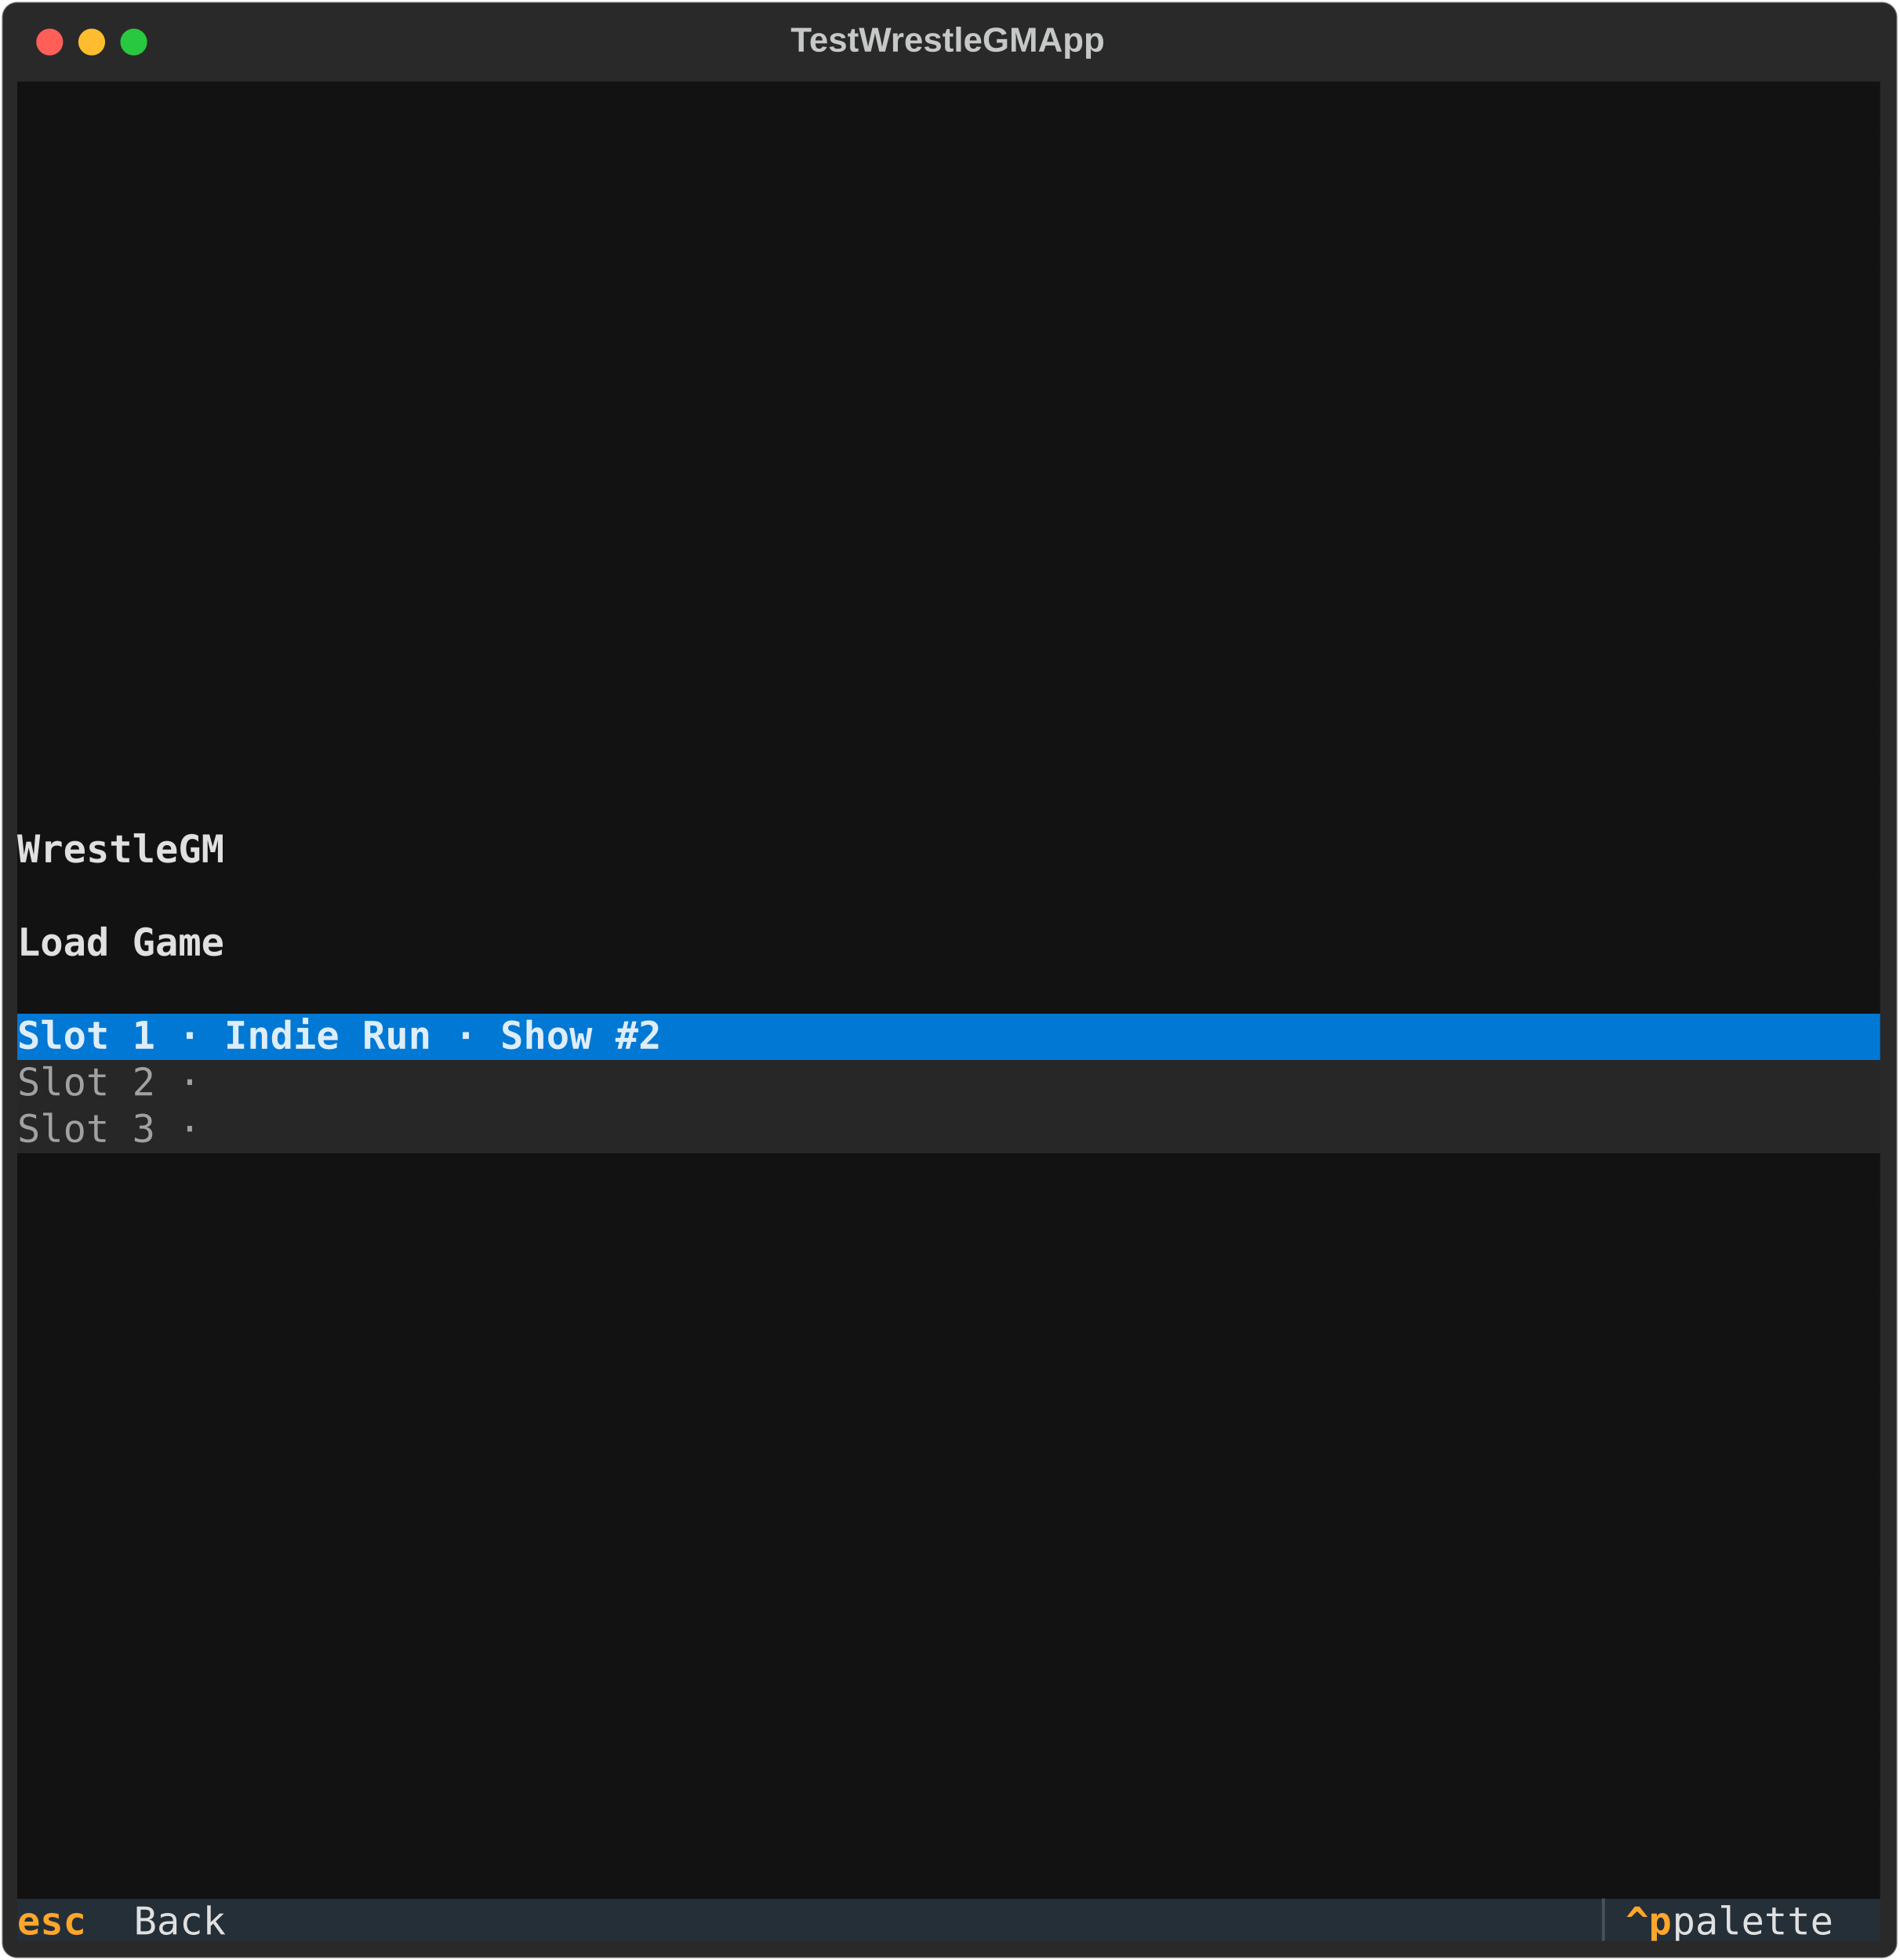
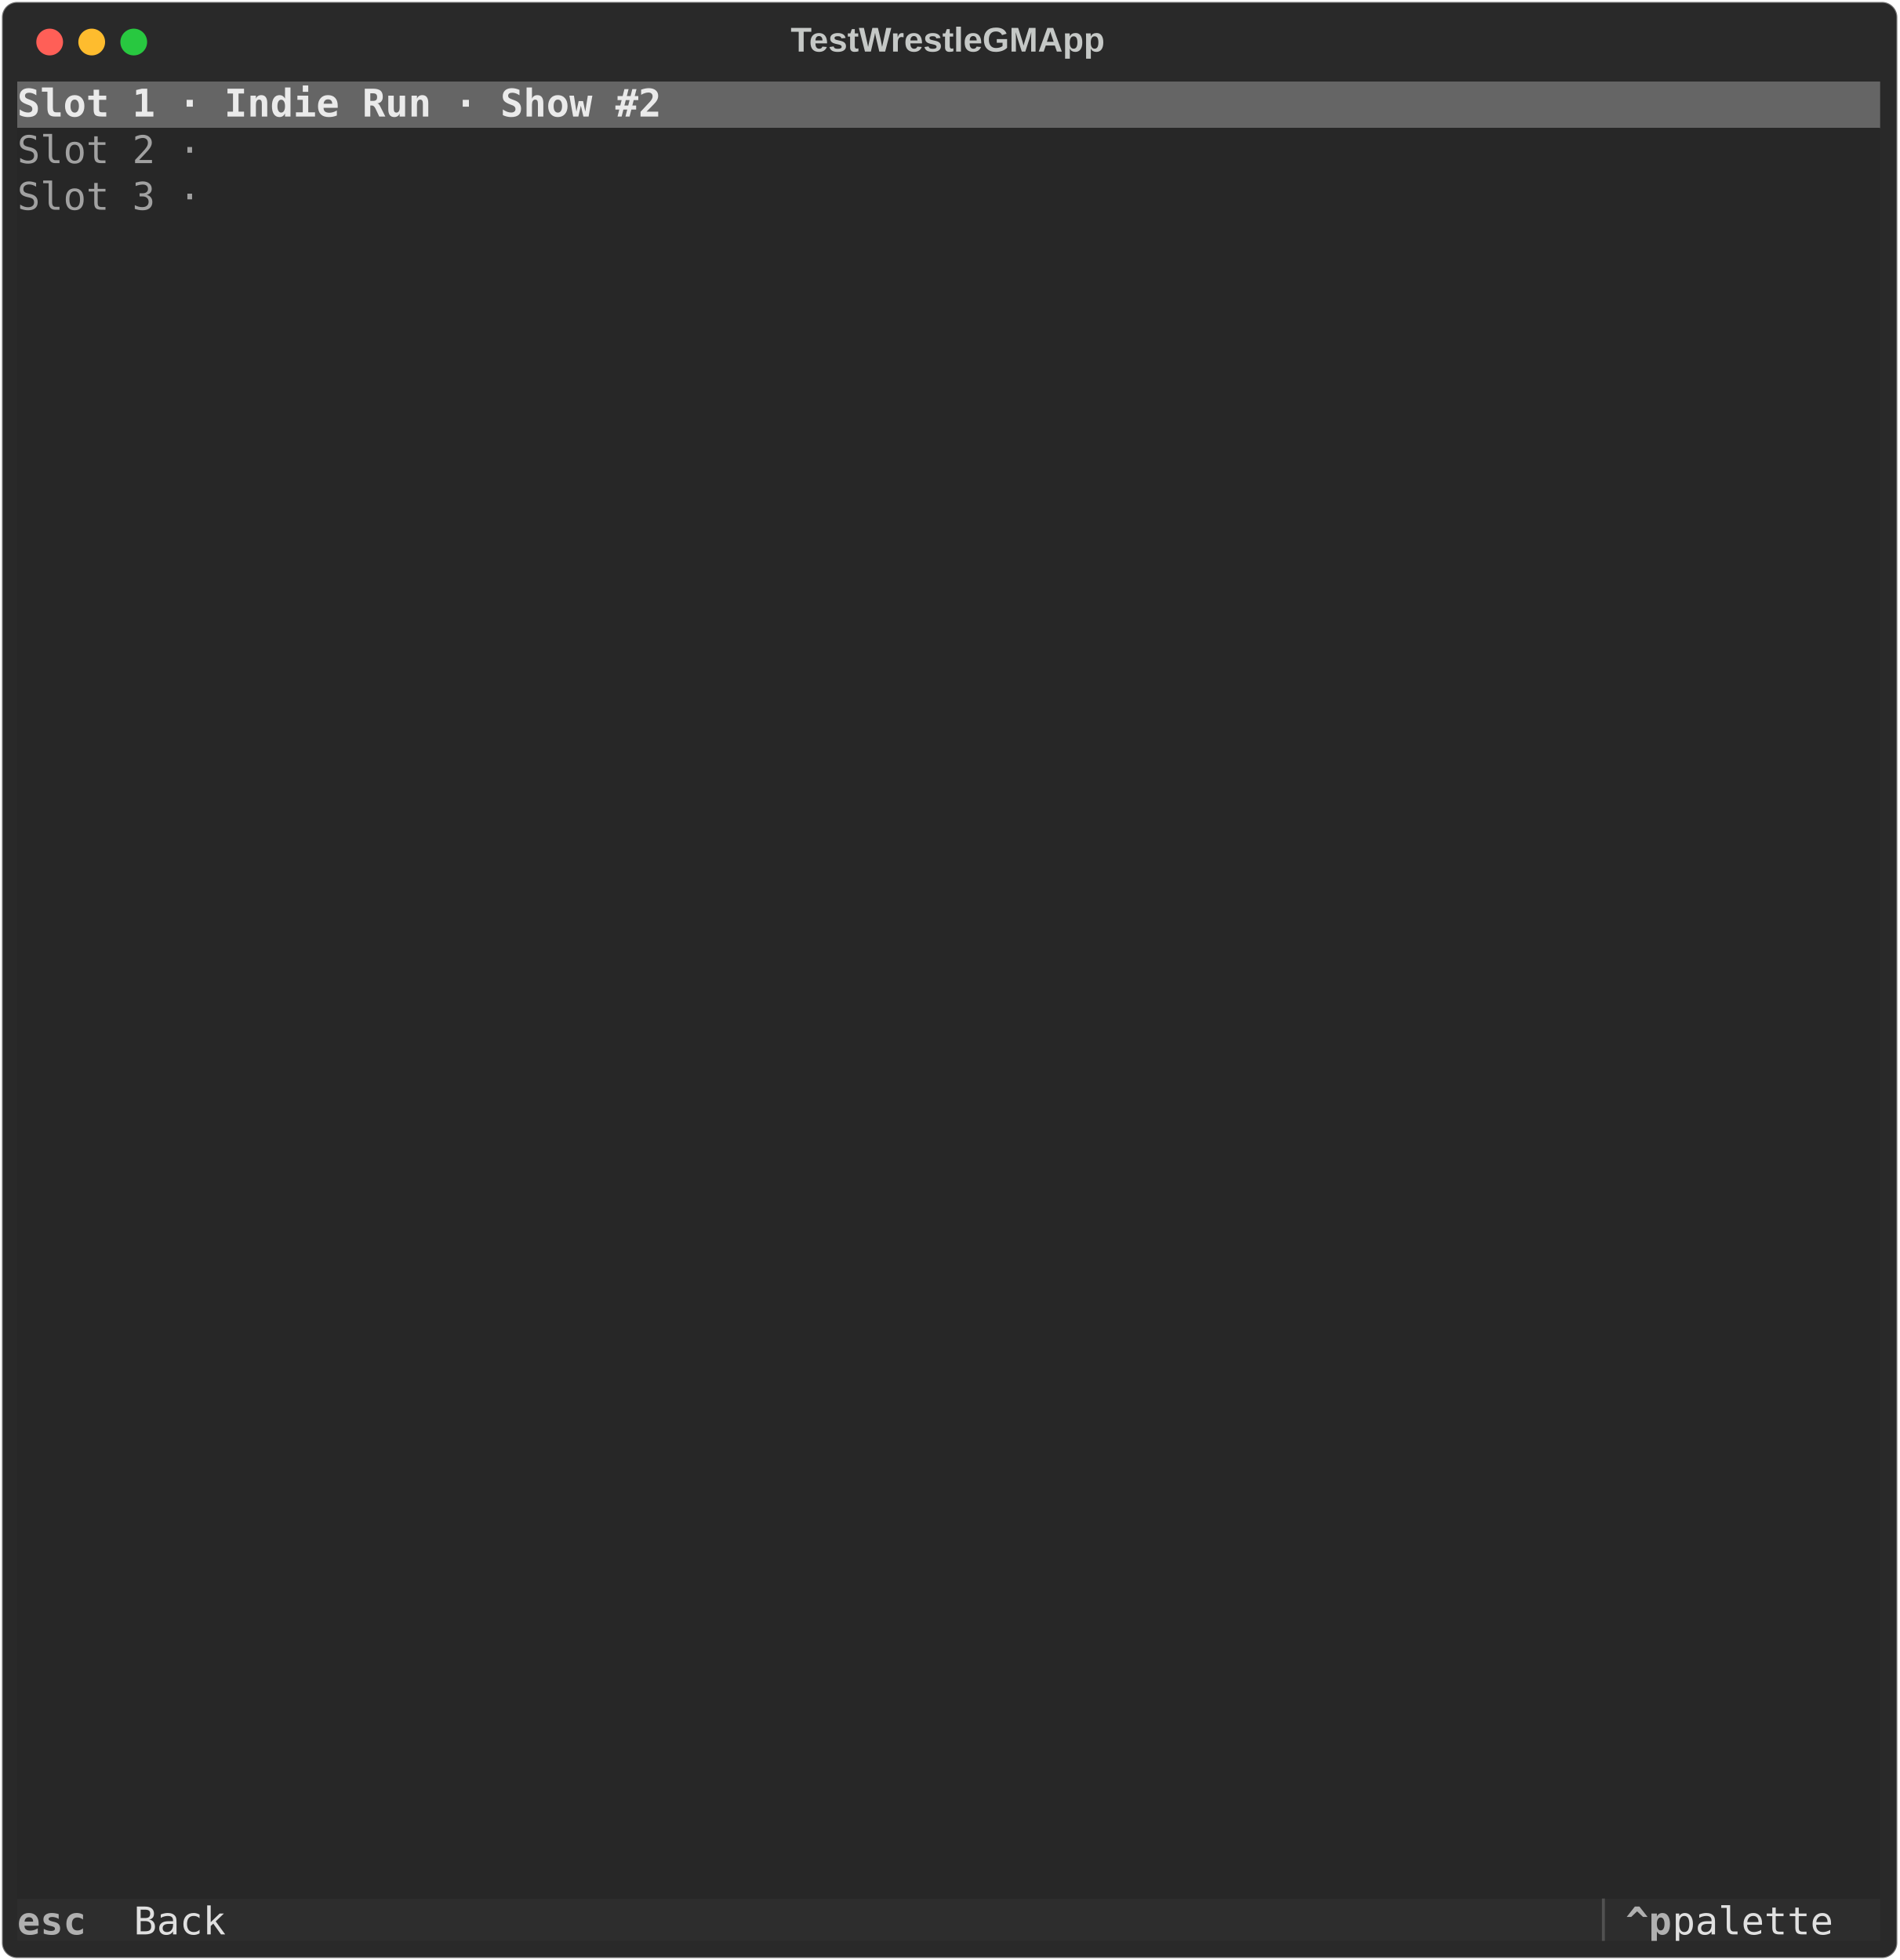
<svg xmlns="http://www.w3.org/2000/svg" class="rich-terminal" viewBox="0 0 994 1026.0">
  <style>

    @font-face {
        font-family: "Fira Code";
        src: local("FiraCode-Regular"),
                url("https://cdnjs.cloudflare.com/ajax/libs/firacode/6.2.0/woff2/FiraCode-Regular.woff2") format("woff2"),
                url("https://cdnjs.cloudflare.com/ajax/libs/firacode/6.2.0/woff/FiraCode-Regular.woff") format("woff");
        font-style: normal;
        font-weight: 400;
    }
    @font-face {
        font-family: "Fira Code";
        src: local("FiraCode-Bold"),
                url("https://cdnjs.cloudflare.com/ajax/libs/firacode/6.2.0/woff2/FiraCode-Bold.woff2") format("woff2"),
                url("https://cdnjs.cloudflare.com/ajax/libs/firacode/6.2.0/woff/FiraCode-Bold.woff") format("woff");
        font-style: bold;
        font-weight: 700;
    }

-     .terminal-2599214633-matrix {
+     .terminal-2256360085-matrix {
        font-family: Fira Code, monospace;
        font-size: 20px;
        line-height: 24.4px;
        font-variant-east-asian: full-width;
    }

-     .terminal-2599214633-title {
+     .terminal-2256360085-title {
        font-size: 18px;
        font-weight: bold;
        font-family: arial;
    }

-     .terminal-2599214633-r1 { fill: #c5c8c6 }
- .terminal-2599214633-r2 { fill: #e0e0e0;font-weight: bold }
- .terminal-2599214633-r3 { fill: #ddedf9;font-weight: bold }
- .terminal-2599214633-r4 { fill: #a1a1a1 }
- .terminal-2599214633-r5 { fill: #ffa62b;font-weight: bold }
- .terminal-2599214633-r6 { fill: #e0e0e0 }
- .terminal-2599214633-r7 { fill: #495259 }
+     .terminal-2256360085-r1 { fill: #eaeaea;font-weight: bold }
+ .terminal-2256360085-r2 { fill: #c5c8c6 }
+ .terminal-2256360085-r3 { fill: #a1a1a1 }
+ .terminal-2256360085-r4 { fill: #b0b0b0;font-weight: bold }
+ .terminal-2256360085-r5 { fill: #e0e0e0 }
+ .terminal-2256360085-r6 { fill: #515151 }
    </style>
  <defs>
-     <clipPath id="terminal-2599214633-clip-terminal">
+     <clipPath id="terminal-2256360085-clip-terminal">
      <rect x="0" y="0" width="975.0" height="975.0" />
    </clipPath>
-     <clipPath id="terminal-2599214633-line-0">
+     <clipPath id="terminal-2256360085-line-0">
      <rect x="0" y="1.5" width="976" height="24.65" />
    </clipPath>
-     <clipPath id="terminal-2599214633-line-1">
+     <clipPath id="terminal-2256360085-line-1">
      <rect x="0" y="25.9" width="976" height="24.65" />
    </clipPath>
-     <clipPath id="terminal-2599214633-line-2">
+     <clipPath id="terminal-2256360085-line-2">
      <rect x="0" y="50.3" width="976" height="24.65" />
    </clipPath>
-     <clipPath id="terminal-2599214633-line-3">
+     <clipPath id="terminal-2256360085-line-3">
      <rect x="0" y="74.7" width="976" height="24.65" />
    </clipPath>
-     <clipPath id="terminal-2599214633-line-4">
+     <clipPath id="terminal-2256360085-line-4">
      <rect x="0" y="99.1" width="976" height="24.65" />
    </clipPath>
-     <clipPath id="terminal-2599214633-line-5">
+     <clipPath id="terminal-2256360085-line-5">
      <rect x="0" y="123.5" width="976" height="24.65" />
    </clipPath>
-     <clipPath id="terminal-2599214633-line-6">
+     <clipPath id="terminal-2256360085-line-6">
      <rect x="0" y="147.9" width="976" height="24.65" />
    </clipPath>
-     <clipPath id="terminal-2599214633-line-7">
+     <clipPath id="terminal-2256360085-line-7">
      <rect x="0" y="172.3" width="976" height="24.65" />
    </clipPath>
-     <clipPath id="terminal-2599214633-line-8">
+     <clipPath id="terminal-2256360085-line-8">
      <rect x="0" y="196.7" width="976" height="24.65" />
    </clipPath>
-     <clipPath id="terminal-2599214633-line-9">
+     <clipPath id="terminal-2256360085-line-9">
      <rect x="0" y="221.1" width="976" height="24.65" />
    </clipPath>
-     <clipPath id="terminal-2599214633-line-10">
+     <clipPath id="terminal-2256360085-line-10">
      <rect x="0" y="245.5" width="976" height="24.65" />
    </clipPath>
-     <clipPath id="terminal-2599214633-line-11">
+     <clipPath id="terminal-2256360085-line-11">
      <rect x="0" y="269.9" width="976" height="24.65" />
    </clipPath>
-     <clipPath id="terminal-2599214633-line-12">
+     <clipPath id="terminal-2256360085-line-12">
      <rect x="0" y="294.3" width="976" height="24.65" />
    </clipPath>
-     <clipPath id="terminal-2599214633-line-13">
+     <clipPath id="terminal-2256360085-line-13">
      <rect x="0" y="318.7" width="976" height="24.65" />
    </clipPath>
-     <clipPath id="terminal-2599214633-line-14">
+     <clipPath id="terminal-2256360085-line-14">
      <rect x="0" y="343.1" width="976" height="24.65" />
    </clipPath>
-     <clipPath id="terminal-2599214633-line-15">
+     <clipPath id="terminal-2256360085-line-15">
      <rect x="0" y="367.5" width="976" height="24.65" />
    </clipPath>
-     <clipPath id="terminal-2599214633-line-16">
+     <clipPath id="terminal-2256360085-line-16">
      <rect x="0" y="391.9" width="976" height="24.65" />
    </clipPath>
-     <clipPath id="terminal-2599214633-line-17">
+     <clipPath id="terminal-2256360085-line-17">
      <rect x="0" y="416.3" width="976" height="24.65" />
    </clipPath>
-     <clipPath id="terminal-2599214633-line-18">
+     <clipPath id="terminal-2256360085-line-18">
      <rect x="0" y="440.7" width="976" height="24.65" />
    </clipPath>
-     <clipPath id="terminal-2599214633-line-19">
+     <clipPath id="terminal-2256360085-line-19">
      <rect x="0" y="465.1" width="976" height="24.65" />
    </clipPath>
-     <clipPath id="terminal-2599214633-line-20">
+     <clipPath id="terminal-2256360085-line-20">
      <rect x="0" y="489.5" width="976" height="24.65" />
    </clipPath>
-     <clipPath id="terminal-2599214633-line-21">
+     <clipPath id="terminal-2256360085-line-21">
      <rect x="0" y="513.9" width="976" height="24.65" />
    </clipPath>
-     <clipPath id="terminal-2599214633-line-22">
+     <clipPath id="terminal-2256360085-line-22">
      <rect x="0" y="538.3" width="976" height="24.65" />
    </clipPath>
-     <clipPath id="terminal-2599214633-line-23">
+     <clipPath id="terminal-2256360085-line-23">
      <rect x="0" y="562.7" width="976" height="24.65" />
    </clipPath>
-     <clipPath id="terminal-2599214633-line-24">
+     <clipPath id="terminal-2256360085-line-24">
      <rect x="0" y="587.1" width="976" height="24.65" />
    </clipPath>
-     <clipPath id="terminal-2599214633-line-25">
+     <clipPath id="terminal-2256360085-line-25">
      <rect x="0" y="611.5" width="976" height="24.65" />
    </clipPath>
-     <clipPath id="terminal-2599214633-line-26">
+     <clipPath id="terminal-2256360085-line-26">
      <rect x="0" y="635.9" width="976" height="24.65" />
    </clipPath>
-     <clipPath id="terminal-2599214633-line-27">
+     <clipPath id="terminal-2256360085-line-27">
      <rect x="0" y="660.3" width="976" height="24.65" />
    </clipPath>
-     <clipPath id="terminal-2599214633-line-28">
+     <clipPath id="terminal-2256360085-line-28">
      <rect x="0" y="684.7" width="976" height="24.65" />
    </clipPath>
-     <clipPath id="terminal-2599214633-line-29">
+     <clipPath id="terminal-2256360085-line-29">
      <rect x="0" y="709.1" width="976" height="24.65" />
    </clipPath>
-     <clipPath id="terminal-2599214633-line-30">
+     <clipPath id="terminal-2256360085-line-30">
      <rect x="0" y="733.5" width="976" height="24.65" />
    </clipPath>
-     <clipPath id="terminal-2599214633-line-31">
+     <clipPath id="terminal-2256360085-line-31">
      <rect x="0" y="757.9" width="976" height="24.65" />
    </clipPath>
-     <clipPath id="terminal-2599214633-line-32">
+     <clipPath id="terminal-2256360085-line-32">
      <rect x="0" y="782.3" width="976" height="24.65" />
    </clipPath>
-     <clipPath id="terminal-2599214633-line-33">
+     <clipPath id="terminal-2256360085-line-33">
      <rect x="0" y="806.7" width="976" height="24.65" />
    </clipPath>
-     <clipPath id="terminal-2599214633-line-34">
+     <clipPath id="terminal-2256360085-line-34">
      <rect x="0" y="831.1" width="976" height="24.65" />
    </clipPath>
-     <clipPath id="terminal-2599214633-line-35">
+     <clipPath id="terminal-2256360085-line-35">
      <rect x="0" y="855.5" width="976" height="24.65" />
    </clipPath>
-     <clipPath id="terminal-2599214633-line-36">
+     <clipPath id="terminal-2256360085-line-36">
      <rect x="0" y="879.9" width="976" height="24.65" />
    </clipPath>
-     <clipPath id="terminal-2599214633-line-37">
+     <clipPath id="terminal-2256360085-line-37">
      <rect x="0" y="904.3" width="976" height="24.65" />
    </clipPath>
-     <clipPath id="terminal-2599214633-line-38">
+     <clipPath id="terminal-2256360085-line-38">
      <rect x="0" y="928.7" width="976" height="24.65" />
    </clipPath>
  </defs>
  <rect fill="#292929" stroke="rgba(255,255,255,0.35)" stroke-width="1" x="1" y="1" width="992" height="1024" rx="8" />
-   <text class="terminal-2599214633-title" fill="#c5c8c6" text-anchor="middle" x="496" y="27">TestWrestleGMApp</text>
+   <text class="terminal-2256360085-title" fill="#c5c8c6" text-anchor="middle" x="496" y="27">TestWrestleGMApp</text>
  <g transform="translate(26,22)">
    <circle cx="0" cy="0" r="7" fill="#ff5f57" />
    <circle cx="22" cy="0" r="7" fill="#febc2e" />
    <circle cx="44" cy="0" r="7" fill="#28c840" />
  </g>
-   <g transform="translate(9, 41)" clip-path="url(#terminal-2599214633-clip-terminal)">
-     <rect fill="#121212" x="0" y="1.5" width="976" height="24.65" shape-rendering="crispEdges" />
-     <rect fill="#121212" x="0" y="25.9" width="976" height="24.65" shape-rendering="crispEdges" />
-     <rect fill="#121212" x="0" y="50.3" width="976" height="24.65" shape-rendering="crispEdges" />
-     <rect fill="#121212" x="0" y="74.7" width="976" height="24.65" shape-rendering="crispEdges" />
-     <rect fill="#121212" x="0" y="99.1" width="976" height="24.65" shape-rendering="crispEdges" />
-     <rect fill="#121212" x="0" y="123.5" width="976" height="24.65" shape-rendering="crispEdges" />
-     <rect fill="#121212" x="0" y="147.9" width="976" height="24.65" shape-rendering="crispEdges" />
-     <rect fill="#121212" x="0" y="172.3" width="976" height="24.65" shape-rendering="crispEdges" />
-     <rect fill="#121212" x="0" y="196.7" width="976" height="24.65" shape-rendering="crispEdges" />
-     <rect fill="#121212" x="0" y="221.1" width="976" height="24.65" shape-rendering="crispEdges" />
-     <rect fill="#121212" x="0" y="245.5" width="976" height="24.65" shape-rendering="crispEdges" />
-     <rect fill="#121212" x="0" y="269.9" width="976" height="24.65" shape-rendering="crispEdges" />
-     <rect fill="#121212" x="0" y="294.3" width="976" height="24.65" shape-rendering="crispEdges" />
-     <rect fill="#121212" x="0" y="318.7" width="976" height="24.65" shape-rendering="crispEdges" />
-     <rect fill="#121212" x="0" y="343.1" width="976" height="24.65" shape-rendering="crispEdges" />
-     <rect fill="#121212" x="0" y="367.5" width="976" height="24.65" shape-rendering="crispEdges" />
-     <rect fill="#121212" x="0" y="391.9" width="109.8" height="24.65" shape-rendering="crispEdges" />
-     <rect fill="#121212" x="109.8" y="391.9" width="866.2" height="24.65" shape-rendering="crispEdges" />
-     <rect fill="#121212" x="0" y="416.3" width="976" height="24.65" shape-rendering="crispEdges" />
-     <rect fill="#121212" x="0" y="440.7" width="109.8" height="24.65" shape-rendering="crispEdges" />
-     <rect fill="#121212" x="109.8" y="440.7" width="866.2" height="24.65" shape-rendering="crispEdges" />
-     <rect fill="#121212" x="0" y="465.1" width="976" height="24.65" shape-rendering="crispEdges" />
-     <rect fill="#0178d4" x="0" y="489.5" width="341.6" height="24.65" shape-rendering="crispEdges" />
-     <rect fill="#0178d4" x="341.6" y="489.5" width="634.4" height="24.65" shape-rendering="crispEdges" />
-     <rect fill="#272727" x="0" y="513.9" width="109.8" height="24.65" shape-rendering="crispEdges" />
-     <rect fill="#272727" x="109.8" y="513.9" width="866.2" height="24.65" shape-rendering="crispEdges" />
-     <rect fill="#272727" x="0" y="538.3" width="109.8" height="24.65" shape-rendering="crispEdges" />
-     <rect fill="#272727" x="109.8" y="538.3" width="866.2" height="24.65" shape-rendering="crispEdges" />
-     <rect fill="#121212" x="0" y="562.7" width="976" height="24.65" shape-rendering="crispEdges" />
-     <rect fill="#121212" x="0" y="587.1" width="976" height="24.65" shape-rendering="crispEdges" />
-     <rect fill="#121212" x="0" y="611.5" width="976" height="24.65" shape-rendering="crispEdges" />
-     <rect fill="#121212" x="0" y="635.9" width="976" height="24.65" shape-rendering="crispEdges" />
-     <rect fill="#121212" x="0" y="660.3" width="976" height="24.65" shape-rendering="crispEdges" />
-     <rect fill="#121212" x="0" y="684.7" width="976" height="24.65" shape-rendering="crispEdges" />
-     <rect fill="#121212" x="0" y="709.1" width="976" height="24.65" shape-rendering="crispEdges" />
-     <rect fill="#121212" x="0" y="733.5" width="976" height="24.65" shape-rendering="crispEdges" />
-     <rect fill="#121212" x="0" y="757.9" width="976" height="24.65" shape-rendering="crispEdges" />
-     <rect fill="#121212" x="0" y="782.3" width="976" height="24.65" shape-rendering="crispEdges" />
-     <rect fill="#121212" x="0" y="806.7" width="976" height="24.65" shape-rendering="crispEdges" />
-     <rect fill="#121212" x="0" y="831.1" width="976" height="24.65" shape-rendering="crispEdges" />
-     <rect fill="#121212" x="0" y="855.5" width="976" height="24.65" shape-rendering="crispEdges" />
-     <rect fill="#121212" x="0" y="879.9" width="976" height="24.65" shape-rendering="crispEdges" />
-     <rect fill="#121212" x="0" y="904.3" width="976" height="24.65" shape-rendering="crispEdges" />
-     <rect fill="#121212" x="0" y="928.7" width="976" height="24.65" shape-rendering="crispEdges" />
-     <rect fill="#242f38" x="0" y="953.1" width="61" height="24.65" shape-rendering="crispEdges" />
-     <rect fill="#242f38" x="61" y="953.1" width="61" height="24.65" shape-rendering="crispEdges" />
-     <rect fill="#242f38" x="122" y="953.1" width="707.6" height="24.65" shape-rendering="crispEdges" />
-     <rect fill="#242f38" x="829.6" y="953.1" width="12.2" height="24.65" shape-rendering="crispEdges" />
-     <rect fill="#242f38" x="841.8" y="953.1" width="24.4" height="24.65" shape-rendering="crispEdges" />
-     <rect fill="#242f38" x="866.2" y="953.1" width="97.6" height="24.65" shape-rendering="crispEdges" />
-     <rect fill="#242f38" x="963.8" y="953.1" width="12.2" height="24.65" shape-rendering="crispEdges" />
-     <g class="terminal-2599214633-matrix">
-       <text class="terminal-2599214633-r1" x="976" y="20" textLength="12.2" clip-path="url(#terminal-2599214633-line-0)">
- </text>
-       <text class="terminal-2599214633-r1" x="976" y="44.4" textLength="12.2" clip-path="url(#terminal-2599214633-line-1)">
- </text>
-       <text class="terminal-2599214633-r1" x="976" y="68.8" textLength="12.2" clip-path="url(#terminal-2599214633-line-2)">
- </text>
-       <text class="terminal-2599214633-r1" x="976" y="93.2" textLength="12.2" clip-path="url(#terminal-2599214633-line-3)">
- </text>
-       <text class="terminal-2599214633-r1" x="976" y="117.6" textLength="12.2" clip-path="url(#terminal-2599214633-line-4)">
- </text>
-       <text class="terminal-2599214633-r1" x="976" y="142" textLength="12.2" clip-path="url(#terminal-2599214633-line-5)">
- </text>
-       <text class="terminal-2599214633-r1" x="976" y="166.4" textLength="12.2" clip-path="url(#terminal-2599214633-line-6)">
- </text>
-       <text class="terminal-2599214633-r1" x="976" y="190.8" textLength="12.2" clip-path="url(#terminal-2599214633-line-7)">
- </text>
-       <text class="terminal-2599214633-r1" x="976" y="215.2" textLength="12.2" clip-path="url(#terminal-2599214633-line-8)">
- </text>
-       <text class="terminal-2599214633-r1" x="976" y="239.6" textLength="12.2" clip-path="url(#terminal-2599214633-line-9)">
- </text>
-       <text class="terminal-2599214633-r1" x="976" y="264" textLength="12.2" clip-path="url(#terminal-2599214633-line-10)">
- </text>
-       <text class="terminal-2599214633-r1" x="976" y="288.4" textLength="12.2" clip-path="url(#terminal-2599214633-line-11)">
- </text>
-       <text class="terminal-2599214633-r1" x="976" y="312.8" textLength="12.2" clip-path="url(#terminal-2599214633-line-12)">
- </text>
-       <text class="terminal-2599214633-r1" x="976" y="337.2" textLength="12.2" clip-path="url(#terminal-2599214633-line-13)">
- </text>
-       <text class="terminal-2599214633-r1" x="976" y="361.6" textLength="12.2" clip-path="url(#terminal-2599214633-line-14)">
- </text>
-       <text class="terminal-2599214633-r1" x="976" y="386" textLength="12.2" clip-path="url(#terminal-2599214633-line-15)">
- </text>
-       <text class="terminal-2599214633-r2" x="0" y="410.4" textLength="109.8" clip-path="url(#terminal-2599214633-line-16)">WrestleGM</text>
-       <text class="terminal-2599214633-r1" x="976" y="410.4" textLength="12.2" clip-path="url(#terminal-2599214633-line-16)">
- </text>
-       <text class="terminal-2599214633-r1" x="976" y="434.8" textLength="12.2" clip-path="url(#terminal-2599214633-line-17)">
- </text>
-       <text class="terminal-2599214633-r2" x="0" y="459.2" textLength="109.8" clip-path="url(#terminal-2599214633-line-18)">Load Game</text>
-       <text class="terminal-2599214633-r1" x="976" y="459.2" textLength="12.2" clip-path="url(#terminal-2599214633-line-18)">
- </text>
-       <text class="terminal-2599214633-r1" x="976" y="483.6" textLength="12.2" clip-path="url(#terminal-2599214633-line-19)">
- </text>
-       <text class="terminal-2599214633-r3" x="0" y="508" textLength="341.6" clip-path="url(#terminal-2599214633-line-20)">Slot 1 · Indie Run · Show #2</text>
-       <text class="terminal-2599214633-r1" x="976" y="508" textLength="12.2" clip-path="url(#terminal-2599214633-line-20)">
- </text>
-       <text class="terminal-2599214633-r4" x="0" y="532.4" textLength="109.8" clip-path="url(#terminal-2599214633-line-21)">Slot 2 · </text>
-       <text class="terminal-2599214633-r1" x="976" y="532.4" textLength="12.2" clip-path="url(#terminal-2599214633-line-21)">
- </text>
-       <text class="terminal-2599214633-r4" x="0" y="556.8" textLength="109.8" clip-path="url(#terminal-2599214633-line-22)">Slot 3 · </text>
-       <text class="terminal-2599214633-r1" x="976" y="556.8" textLength="12.2" clip-path="url(#terminal-2599214633-line-22)">
- </text>
-       <text class="terminal-2599214633-r1" x="976" y="581.2" textLength="12.2" clip-path="url(#terminal-2599214633-line-23)">
- </text>
-       <text class="terminal-2599214633-r1" x="976" y="605.6" textLength="12.2" clip-path="url(#terminal-2599214633-line-24)">
- </text>
-       <text class="terminal-2599214633-r1" x="976" y="630" textLength="12.2" clip-path="url(#terminal-2599214633-line-25)">
- </text>
-       <text class="terminal-2599214633-r1" x="976" y="654.4" textLength="12.2" clip-path="url(#terminal-2599214633-line-26)">
- </text>
-       <text class="terminal-2599214633-r1" x="976" y="678.8" textLength="12.2" clip-path="url(#terminal-2599214633-line-27)">
- </text>
-       <text class="terminal-2599214633-r1" x="976" y="703.2" textLength="12.2" clip-path="url(#terminal-2599214633-line-28)">
- </text>
-       <text class="terminal-2599214633-r1" x="976" y="727.6" textLength="12.2" clip-path="url(#terminal-2599214633-line-29)">
- </text>
-       <text class="terminal-2599214633-r1" x="976" y="752" textLength="12.2" clip-path="url(#terminal-2599214633-line-30)">
- </text>
-       <text class="terminal-2599214633-r1" x="976" y="776.4" textLength="12.2" clip-path="url(#terminal-2599214633-line-31)">
- </text>
-       <text class="terminal-2599214633-r1" x="976" y="800.8" textLength="12.2" clip-path="url(#terminal-2599214633-line-32)">
- </text>
-       <text class="terminal-2599214633-r1" x="976" y="825.2" textLength="12.2" clip-path="url(#terminal-2599214633-line-33)">
- </text>
-       <text class="terminal-2599214633-r1" x="976" y="849.6" textLength="12.2" clip-path="url(#terminal-2599214633-line-34)">
- </text>
-       <text class="terminal-2599214633-r1" x="976" y="874" textLength="12.2" clip-path="url(#terminal-2599214633-line-35)">
- </text>
-       <text class="terminal-2599214633-r1" x="976" y="898.4" textLength="12.2" clip-path="url(#terminal-2599214633-line-36)">
- </text>
-       <text class="terminal-2599214633-r1" x="976" y="922.8" textLength="12.2" clip-path="url(#terminal-2599214633-line-37)">
- </text>
-       <text class="terminal-2599214633-r1" x="976" y="947.2" textLength="12.2" clip-path="url(#terminal-2599214633-line-38)">
- </text>
-       <text class="terminal-2599214633-r5" x="0" y="971.6" textLength="61" clip-path="url(#terminal-2599214633-line-39)"> esc </text>
-       <text class="terminal-2599214633-r6" x="61" y="971.6" textLength="61" clip-path="url(#terminal-2599214633-line-39)">Back </text>
-       <text class="terminal-2599214633-r7" x="829.6" y="971.6" textLength="12.2" clip-path="url(#terminal-2599214633-line-39)">▏</text>
-       <text class="terminal-2599214633-r5" x="841.8" y="971.6" textLength="24.4" clip-path="url(#terminal-2599214633-line-39)">^p</text>
-       <text class="terminal-2599214633-r6" x="866.2" y="971.6" textLength="97.6" clip-path="url(#terminal-2599214633-line-39)"> palette</text>
+   <g transform="translate(9, 41)" clip-path="url(#terminal-2256360085-clip-terminal)">
+     <rect fill="#656565" x="0" y="1.5" width="341.6" height="24.65" shape-rendering="crispEdges" />
+     <rect fill="#656565" x="341.6" y="1.5" width="634.4" height="24.65" shape-rendering="crispEdges" />
+     <rect fill="#272727" x="0" y="25.9" width="109.8" height="24.65" shape-rendering="crispEdges" />
+     <rect fill="#272727" x="109.8" y="25.9" width="866.2" height="24.65" shape-rendering="crispEdges" />
+     <rect fill="#272727" x="0" y="50.3" width="109.8" height="24.65" shape-rendering="crispEdges" />
+     <rect fill="#272727" x="109.8" y="50.3" width="866.2" height="24.65" shape-rendering="crispEdges" />
+     <rect fill="#272727" x="0" y="74.7" width="976" height="24.65" shape-rendering="crispEdges" />
+     <rect fill="#272727" x="0" y="99.1" width="976" height="24.65" shape-rendering="crispEdges" />
+     <rect fill="#272727" x="0" y="123.5" width="976" height="24.65" shape-rendering="crispEdges" />
+     <rect fill="#272727" x="0" y="147.9" width="976" height="24.65" shape-rendering="crispEdges" />
+     <rect fill="#272727" x="0" y="172.3" width="976" height="24.65" shape-rendering="crispEdges" />
+     <rect fill="#272727" x="0" y="196.7" width="976" height="24.65" shape-rendering="crispEdges" />
+     <rect fill="#272727" x="0" y="221.1" width="976" height="24.65" shape-rendering="crispEdges" />
+     <rect fill="#272727" x="0" y="245.5" width="976" height="24.65" shape-rendering="crispEdges" />
+     <rect fill="#272727" x="0" y="269.9" width="976" height="24.65" shape-rendering="crispEdges" />
+     <rect fill="#272727" x="0" y="294.3" width="976" height="24.65" shape-rendering="crispEdges" />
+     <rect fill="#272727" x="0" y="318.7" width="976" height="24.65" shape-rendering="crispEdges" />
+     <rect fill="#272727" x="0" y="343.1" width="976" height="24.65" shape-rendering="crispEdges" />
+     <rect fill="#272727" x="0" y="367.5" width="976" height="24.65" shape-rendering="crispEdges" />
+     <rect fill="#272727" x="0" y="391.9" width="976" height="24.65" shape-rendering="crispEdges" />
+     <rect fill="#272727" x="0" y="416.3" width="976" height="24.65" shape-rendering="crispEdges" />
+     <rect fill="#272727" x="0" y="440.7" width="976" height="24.65" shape-rendering="crispEdges" />
+     <rect fill="#272727" x="0" y="465.1" width="976" height="24.65" shape-rendering="crispEdges" />
+     <rect fill="#272727" x="0" y="489.5" width="976" height="24.65" shape-rendering="crispEdges" />
+     <rect fill="#272727" x="0" y="513.9" width="976" height="24.65" shape-rendering="crispEdges" />
+     <rect fill="#272727" x="0" y="538.3" width="976" height="24.65" shape-rendering="crispEdges" />
+     <rect fill="#272727" x="0" y="562.7" width="976" height="24.65" shape-rendering="crispEdges" />
+     <rect fill="#272727" x="0" y="587.1" width="976" height="24.65" shape-rendering="crispEdges" />
+     <rect fill="#272727" x="0" y="611.5" width="976" height="24.65" shape-rendering="crispEdges" />
+     <rect fill="#272727" x="0" y="635.9" width="976" height="24.65" shape-rendering="crispEdges" />
+     <rect fill="#272727" x="0" y="660.3" width="976" height="24.65" shape-rendering="crispEdges" />
+     <rect fill="#272727" x="0" y="684.7" width="976" height="24.65" shape-rendering="crispEdges" />
+     <rect fill="#272727" x="0" y="709.1" width="976" height="24.65" shape-rendering="crispEdges" />
+     <rect fill="#272727" x="0" y="733.5" width="976" height="24.65" shape-rendering="crispEdges" />
+     <rect fill="#272727" x="0" y="757.9" width="976" height="24.65" shape-rendering="crispEdges" />
+     <rect fill="#272727" x="0" y="782.3" width="976" height="24.65" shape-rendering="crispEdges" />
+     <rect fill="#272727" x="0" y="806.7" width="976" height="24.65" shape-rendering="crispEdges" />
+     <rect fill="#272727" x="0" y="831.1" width="976" height="24.65" shape-rendering="crispEdges" />
+     <rect fill="#272727" x="0" y="855.5" width="976" height="24.65" shape-rendering="crispEdges" />
+     <rect fill="#272727" x="0" y="879.9" width="976" height="24.65" shape-rendering="crispEdges" />
+     <rect fill="#272727" x="0" y="904.3" width="976" height="24.65" shape-rendering="crispEdges" />
+     <rect fill="#272727" x="0" y="928.7" width="976" height="24.65" shape-rendering="crispEdges" />
+     <rect fill="#2d2d2d" x="0" y="953.1" width="61" height="24.65" shape-rendering="crispEdges" />
+     <rect fill="#2d2d2d" x="61" y="953.1" width="61" height="24.65" shape-rendering="crispEdges" />
+     <rect fill="#2d2d2d" x="122" y="953.1" width="707.6" height="24.65" shape-rendering="crispEdges" />
+     <rect fill="#2d2d2d" x="829.6" y="953.1" width="12.2" height="24.65" shape-rendering="crispEdges" />
+     <rect fill="#2d2d2d" x="841.8" y="953.1" width="24.4" height="24.65" shape-rendering="crispEdges" />
+     <rect fill="#2d2d2d" x="866.2" y="953.1" width="97.6" height="24.65" shape-rendering="crispEdges" />
+     <rect fill="#2d2d2d" x="963.8" y="953.1" width="12.2" height="24.65" shape-rendering="crispEdges" />
+     <g class="terminal-2256360085-matrix">
+       <text class="terminal-2256360085-r1" x="0" y="20" textLength="341.6" clip-path="url(#terminal-2256360085-line-0)">Slot 1 · Indie Run · Show #2</text>
+       <text class="terminal-2256360085-r2" x="976" y="20" textLength="12.2" clip-path="url(#terminal-2256360085-line-0)">
+ </text>
+       <text class="terminal-2256360085-r3" x="0" y="44.4" textLength="109.8" clip-path="url(#terminal-2256360085-line-1)">Slot 2 · </text>
+       <text class="terminal-2256360085-r2" x="976" y="44.4" textLength="12.2" clip-path="url(#terminal-2256360085-line-1)">
+ </text>
+       <text class="terminal-2256360085-r3" x="0" y="68.8" textLength="109.8" clip-path="url(#terminal-2256360085-line-2)">Slot 3 · </text>
+       <text class="terminal-2256360085-r2" x="976" y="68.8" textLength="12.2" clip-path="url(#terminal-2256360085-line-2)">
+ </text>
+       <text class="terminal-2256360085-r2" x="976" y="93.2" textLength="12.2" clip-path="url(#terminal-2256360085-line-3)">
+ </text>
+       <text class="terminal-2256360085-r2" x="976" y="117.6" textLength="12.2" clip-path="url(#terminal-2256360085-line-4)">
+ </text>
+       <text class="terminal-2256360085-r2" x="976" y="142" textLength="12.2" clip-path="url(#terminal-2256360085-line-5)">
+ </text>
+       <text class="terminal-2256360085-r2" x="976" y="166.4" textLength="12.2" clip-path="url(#terminal-2256360085-line-6)">
+ </text>
+       <text class="terminal-2256360085-r2" x="976" y="190.8" textLength="12.2" clip-path="url(#terminal-2256360085-line-7)">
+ </text>
+       <text class="terminal-2256360085-r2" x="976" y="215.2" textLength="12.2" clip-path="url(#terminal-2256360085-line-8)">
+ </text>
+       <text class="terminal-2256360085-r2" x="976" y="239.6" textLength="12.2" clip-path="url(#terminal-2256360085-line-9)">
+ </text>
+       <text class="terminal-2256360085-r2" x="976" y="264" textLength="12.2" clip-path="url(#terminal-2256360085-line-10)">
+ </text>
+       <text class="terminal-2256360085-r2" x="976" y="288.4" textLength="12.2" clip-path="url(#terminal-2256360085-line-11)">
+ </text>
+       <text class="terminal-2256360085-r2" x="976" y="312.8" textLength="12.2" clip-path="url(#terminal-2256360085-line-12)">
+ </text>
+       <text class="terminal-2256360085-r2" x="976" y="337.2" textLength="12.2" clip-path="url(#terminal-2256360085-line-13)">
+ </text>
+       <text class="terminal-2256360085-r2" x="976" y="361.6" textLength="12.2" clip-path="url(#terminal-2256360085-line-14)">
+ </text>
+       <text class="terminal-2256360085-r2" x="976" y="386" textLength="12.2" clip-path="url(#terminal-2256360085-line-15)">
+ </text>
+       <text class="terminal-2256360085-r2" x="976" y="410.4" textLength="12.2" clip-path="url(#terminal-2256360085-line-16)">
+ </text>
+       <text class="terminal-2256360085-r2" x="976" y="434.8" textLength="12.2" clip-path="url(#terminal-2256360085-line-17)">
+ </text>
+       <text class="terminal-2256360085-r2" x="976" y="459.2" textLength="12.2" clip-path="url(#terminal-2256360085-line-18)">
+ </text>
+       <text class="terminal-2256360085-r2" x="976" y="483.6" textLength="12.2" clip-path="url(#terminal-2256360085-line-19)">
+ </text>
+       <text class="terminal-2256360085-r2" x="976" y="508" textLength="12.2" clip-path="url(#terminal-2256360085-line-20)">
+ </text>
+       <text class="terminal-2256360085-r2" x="976" y="532.4" textLength="12.2" clip-path="url(#terminal-2256360085-line-21)">
+ </text>
+       <text class="terminal-2256360085-r2" x="976" y="556.8" textLength="12.2" clip-path="url(#terminal-2256360085-line-22)">
+ </text>
+       <text class="terminal-2256360085-r2" x="976" y="581.2" textLength="12.2" clip-path="url(#terminal-2256360085-line-23)">
+ </text>
+       <text class="terminal-2256360085-r2" x="976" y="605.6" textLength="12.2" clip-path="url(#terminal-2256360085-line-24)">
+ </text>
+       <text class="terminal-2256360085-r2" x="976" y="630" textLength="12.2" clip-path="url(#terminal-2256360085-line-25)">
+ </text>
+       <text class="terminal-2256360085-r2" x="976" y="654.4" textLength="12.2" clip-path="url(#terminal-2256360085-line-26)">
+ </text>
+       <text class="terminal-2256360085-r2" x="976" y="678.8" textLength="12.2" clip-path="url(#terminal-2256360085-line-27)">
+ </text>
+       <text class="terminal-2256360085-r2" x="976" y="703.2" textLength="12.2" clip-path="url(#terminal-2256360085-line-28)">
+ </text>
+       <text class="terminal-2256360085-r2" x="976" y="727.6" textLength="12.2" clip-path="url(#terminal-2256360085-line-29)">
+ </text>
+       <text class="terminal-2256360085-r2" x="976" y="752" textLength="12.2" clip-path="url(#terminal-2256360085-line-30)">
+ </text>
+       <text class="terminal-2256360085-r2" x="976" y="776.4" textLength="12.2" clip-path="url(#terminal-2256360085-line-31)">
+ </text>
+       <text class="terminal-2256360085-r2" x="976" y="800.8" textLength="12.2" clip-path="url(#terminal-2256360085-line-32)">
+ </text>
+       <text class="terminal-2256360085-r2" x="976" y="825.2" textLength="12.2" clip-path="url(#terminal-2256360085-line-33)">
+ </text>
+       <text class="terminal-2256360085-r2" x="976" y="849.6" textLength="12.2" clip-path="url(#terminal-2256360085-line-34)">
+ </text>
+       <text class="terminal-2256360085-r2" x="976" y="874" textLength="12.2" clip-path="url(#terminal-2256360085-line-35)">
+ </text>
+       <text class="terminal-2256360085-r2" x="976" y="898.4" textLength="12.2" clip-path="url(#terminal-2256360085-line-36)">
+ </text>
+       <text class="terminal-2256360085-r2" x="976" y="922.8" textLength="12.2" clip-path="url(#terminal-2256360085-line-37)">
+ </text>
+       <text class="terminal-2256360085-r2" x="976" y="947.2" textLength="12.2" clip-path="url(#terminal-2256360085-line-38)">
+ </text>
+       <text class="terminal-2256360085-r4" x="0" y="971.6" textLength="61" clip-path="url(#terminal-2256360085-line-39)"> esc </text>
+       <text class="terminal-2256360085-r5" x="61" y="971.6" textLength="61" clip-path="url(#terminal-2256360085-line-39)">Back </text>
+       <text class="terminal-2256360085-r6" x="829.6" y="971.6" textLength="12.2" clip-path="url(#terminal-2256360085-line-39)">▏</text>
+       <text class="terminal-2256360085-r4" x="841.8" y="971.6" textLength="24.4" clip-path="url(#terminal-2256360085-line-39)">^p</text>
+       <text class="terminal-2256360085-r5" x="866.2" y="971.6" textLength="97.6" clip-path="url(#terminal-2256360085-line-39)"> palette</text>
    </g>
  </g>
</svg>
